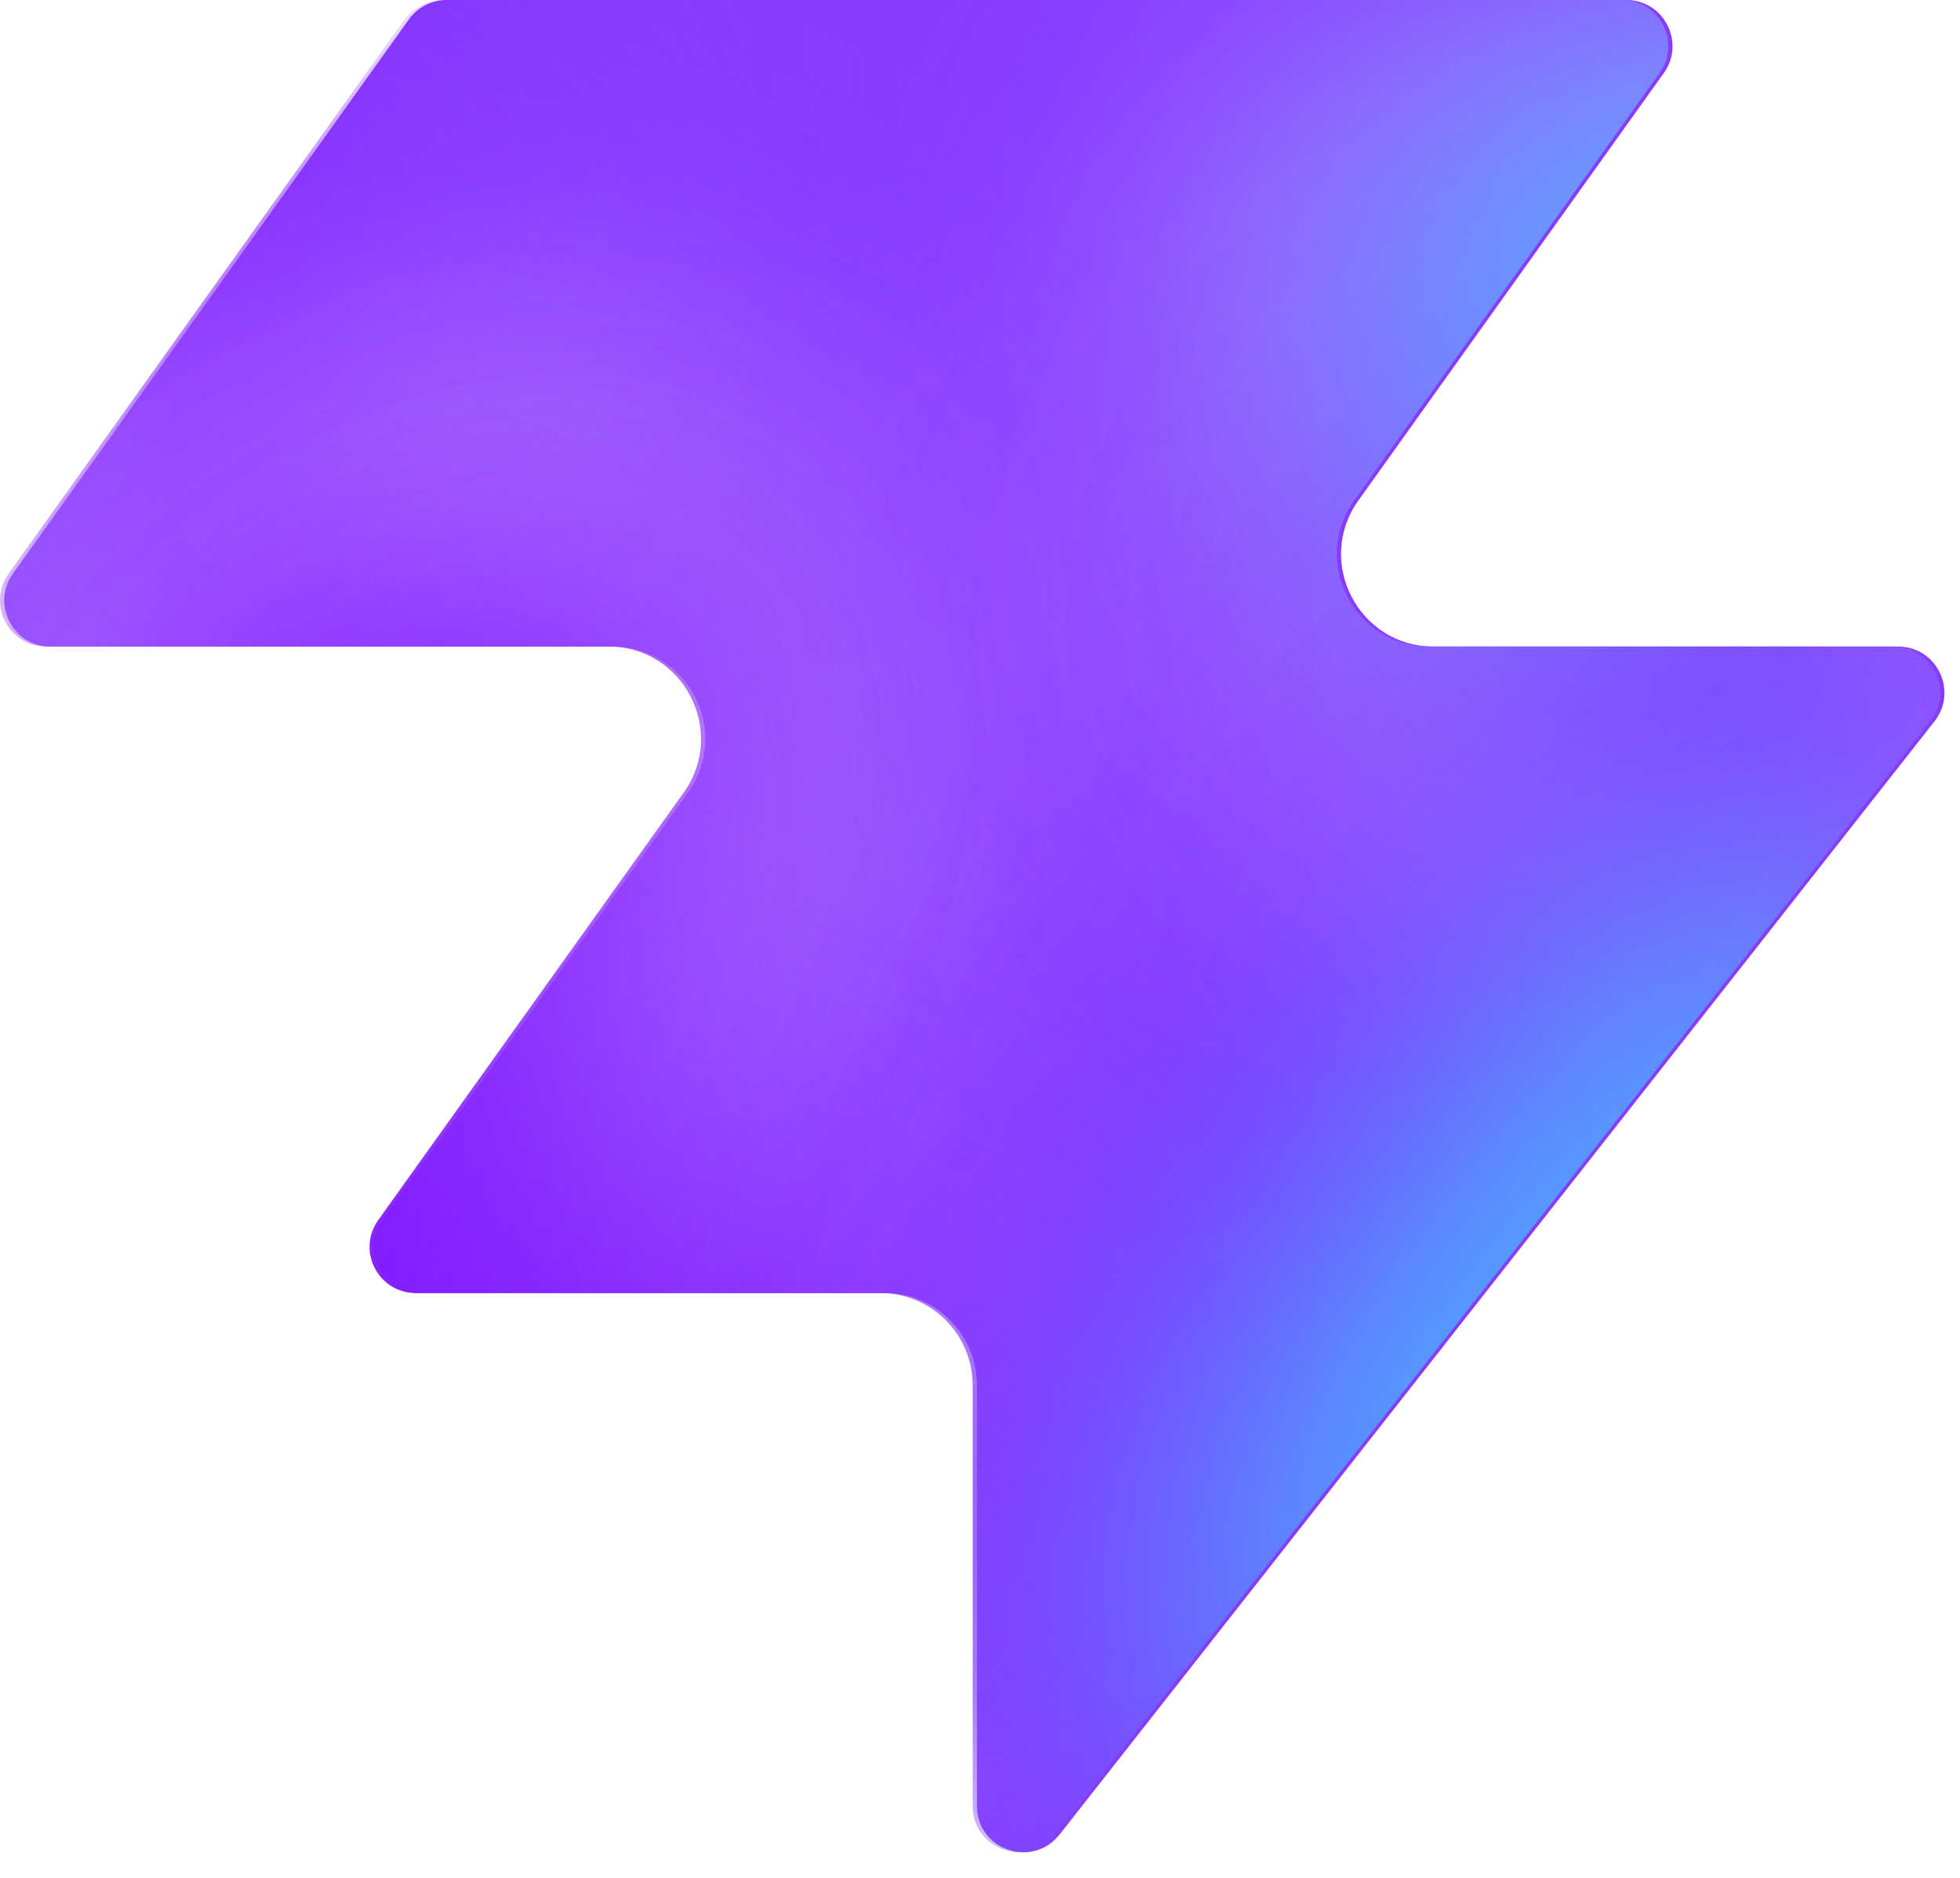
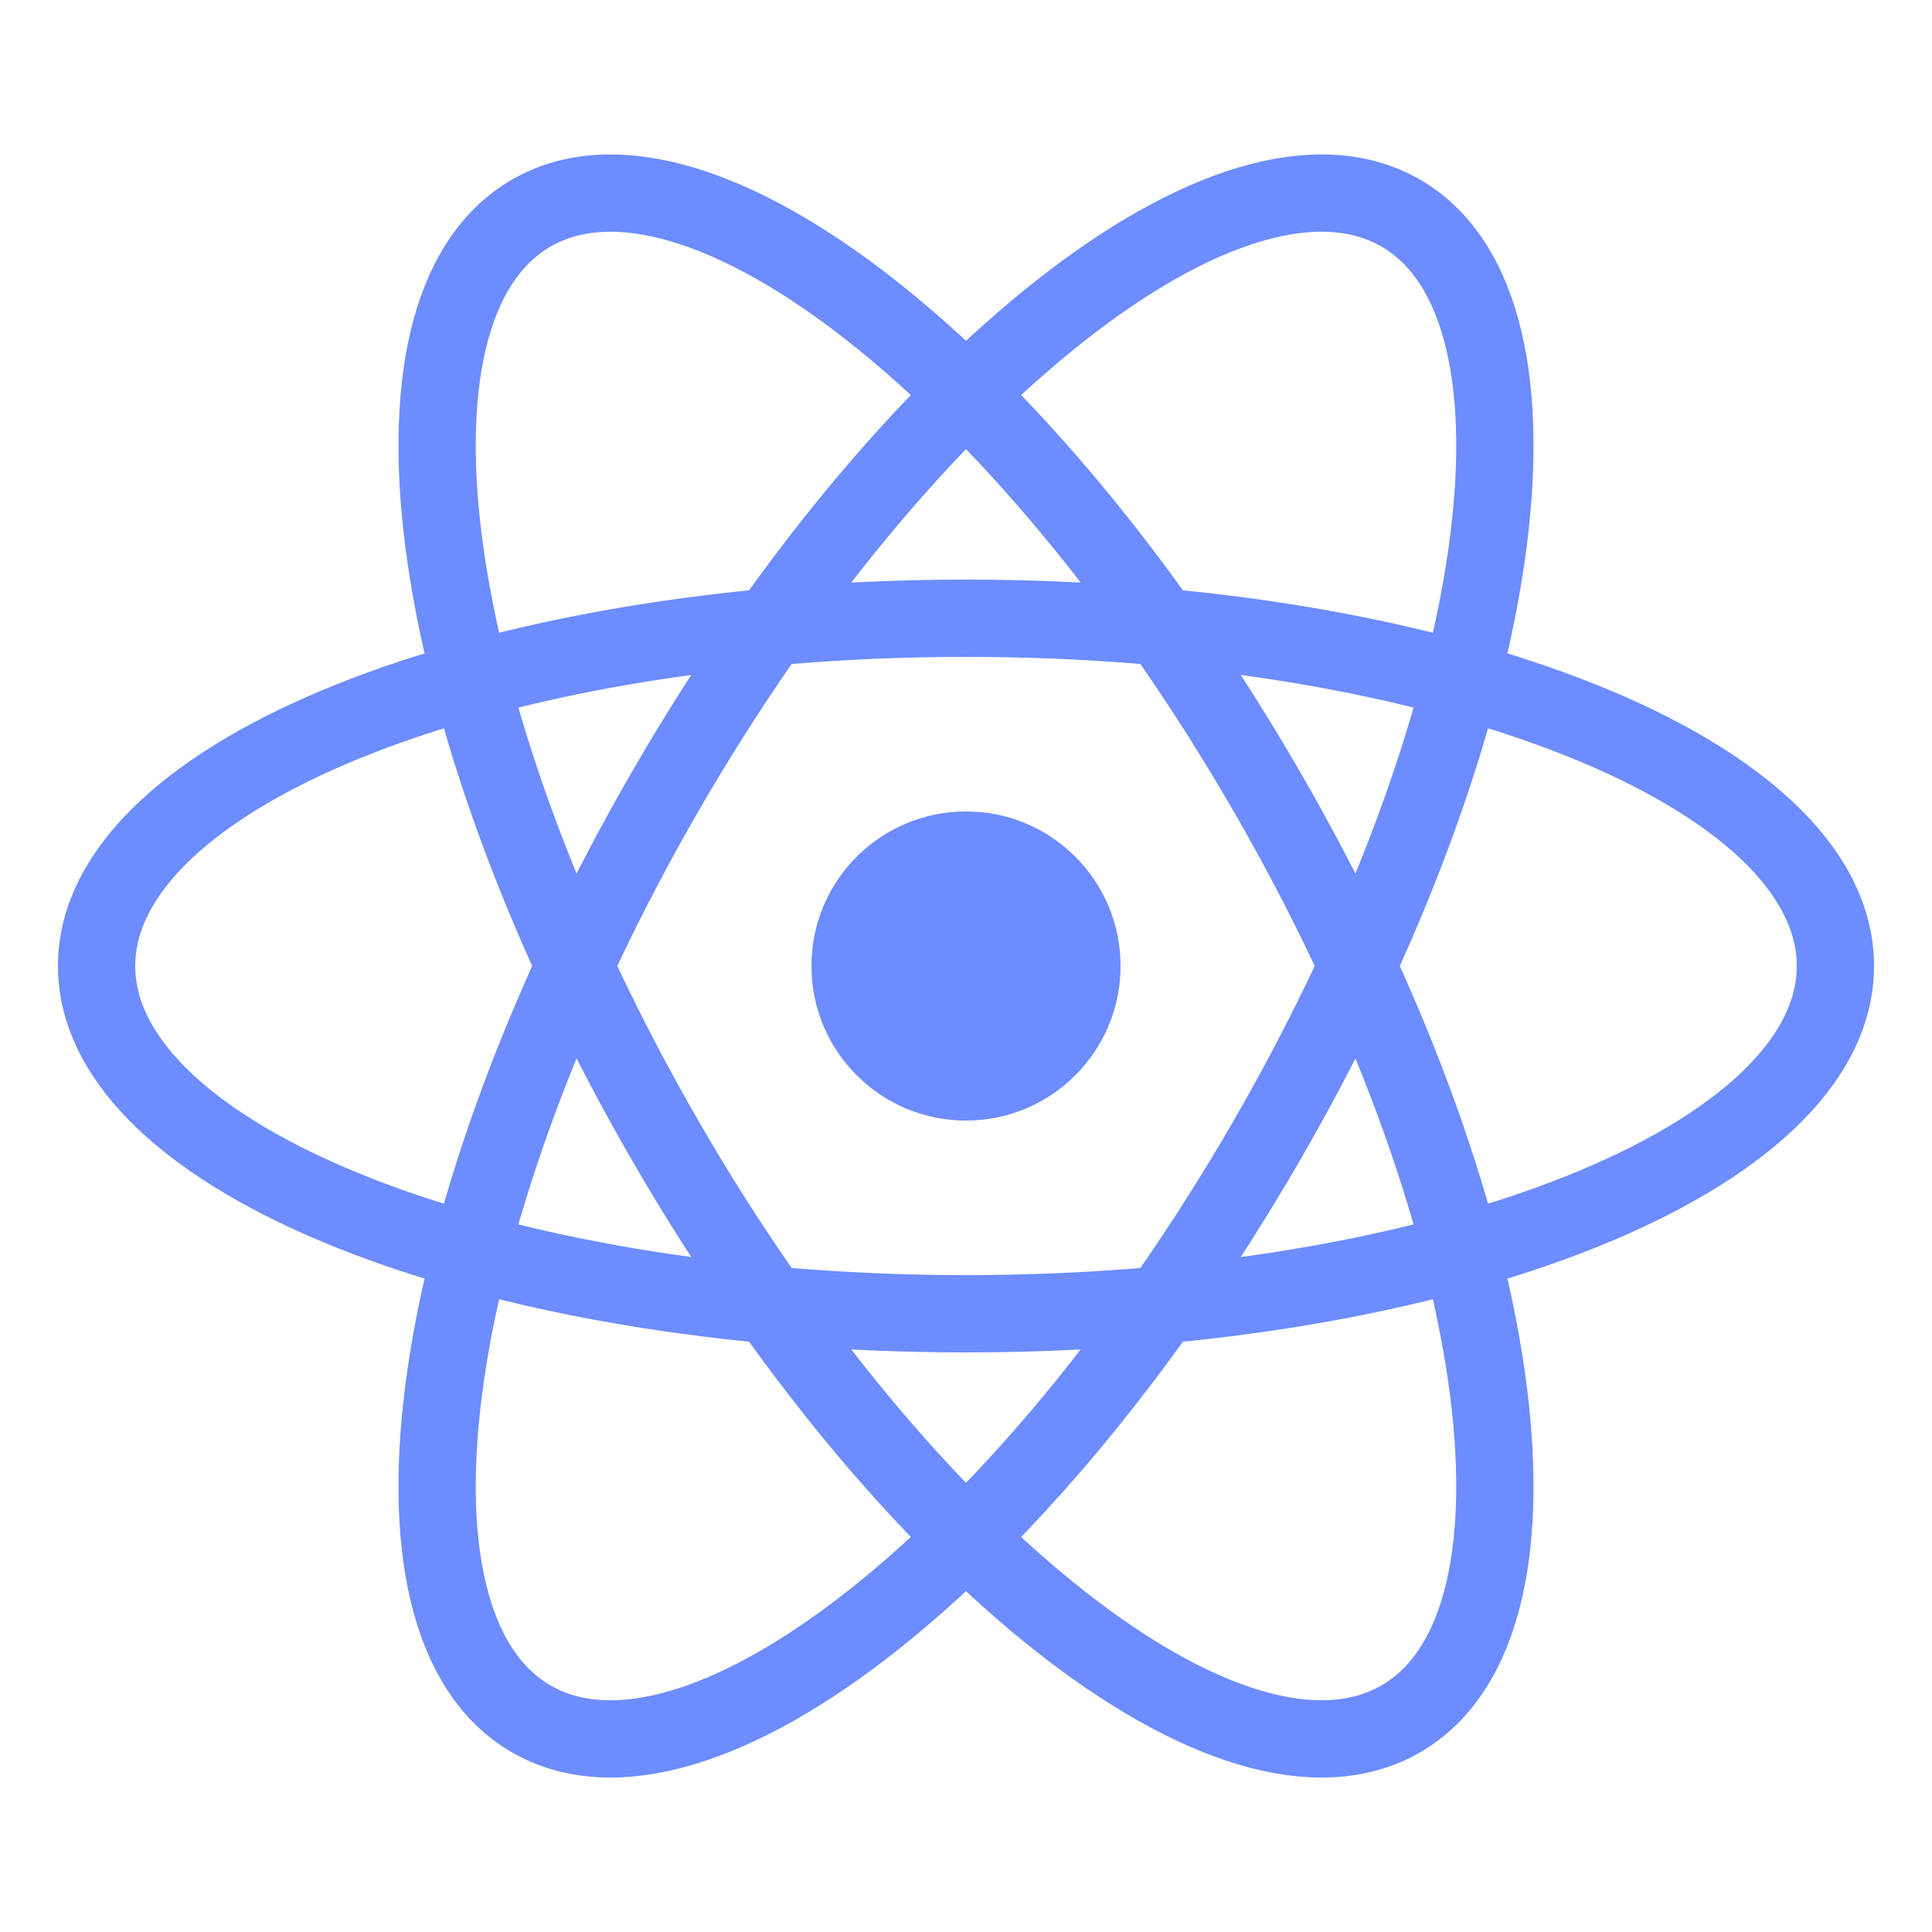
- <svg xmlns="http://www.w3.org/2000/svg" width="48" height="46" fill="none" viewBox="0 0 48 46">
-   <path fill="#863bff" d="M25.946 44.938c-.664.845-2.021.375-2.021-.698V33.937a2.26 2.26 0 0 0-2.262-2.262H10.287c-.92 0-1.456-1.04-.92-1.788l7.48-10.471c1.07-1.497 0-3.578-1.842-3.578H1.237c-.92 0-1.456-1.04-.92-1.788L10.013.474c.214-.297.556-.474.92-.474h28.894c.92 0 1.456 1.04.92 1.788l-7.48 10.471c-1.07 1.498 0 3.579 1.842 3.579h11.377c.943 0 1.473 1.088.89 1.83L25.947 44.94z" style="fill:#863bff;fill:color(display-p3 .525 .23 1);fill-opacity:1" />
-   <mask id="a" width="48" height="46" x="0" y="0" maskUnits="userSpaceOnUse" style="mask-type:alpha">
-     <path fill="#000" d="M25.842 44.938c-.664.844-2.021.375-2.021-.698V33.937a2.26 2.26 0 0 0-2.262-2.262H10.183c-.92 0-1.456-1.04-.92-1.788l7.48-10.471c1.07-1.498 0-3.579-1.842-3.579H1.133c-.92 0-1.456-1.04-.92-1.787L9.91.473c.214-.297.556-.474.92-.474h28.894c.92 0 1.456 1.04.92 1.788l-7.48 10.471c-1.07 1.498 0 3.578 1.842 3.578h11.377c.943 0 1.473 1.088.89 1.832L25.843 44.94z" style="fill:#000;fill-opacity:1" />
-   </mask>
-   <g mask="url(#a)">
-     <g filter="url(#b)">
-       <ellipse cx="5.508" cy="14.704" fill="#ede6ff" rx="5.508" ry="14.704" style="fill:#ede6ff;fill:color(display-p3 .927 .903 1);fill-opacity:1" transform="matrix(.00324 1 1 -.00324 -4.47 31.516)" />
-     </g>
-     <g filter="url(#c)">
-       <ellipse cx="10.399" cy="29.851" fill="#ede6ff" rx="10.399" ry="29.851" style="fill:#ede6ff;fill:color(display-p3 .927 .903 1);fill-opacity:1" transform="matrix(.00324 1 1 -.00324 -39.328 7.883)" />
-     </g>
-     <g filter="url(#d)">
-       <ellipse cx="5.508" cy="30.487" fill="#7e14ff" rx="5.508" ry="30.487" style="fill:#7e14ff;fill:color(display-p3 .492 .077 1);fill-opacity:1" transform="rotate(89.814 -25.913 -14.639)scale(1 -1)" />
-     </g>
-     <g filter="url(#e)">
-       <ellipse cx="5.508" cy="30.599" fill="#7e14ff" rx="5.508" ry="30.599" style="fill:#7e14ff;fill:color(display-p3 .492 .077 1);fill-opacity:1" transform="rotate(89.814 -32.644 -3.334)scale(1 -1)" />
-     </g>
-     <g filter="url(#f)">
-       <ellipse cx="5.508" cy="30.599" fill="#7e14ff" rx="5.508" ry="30.599" style="fill:#7e14ff;fill:color(display-p3 .492 .077 1);fill-opacity:1" transform="matrix(.00324 1 1 -.00324 -34.34 30.47)" />
-     </g>
-     <g filter="url(#g)">
-       <ellipse cx="14.072" cy="22.078" fill="#ede6ff" rx="14.072" ry="22.078" style="fill:#ede6ff;fill:color(display-p3 .927 .903 1);fill-opacity:1" transform="rotate(93.35 24.506 48.493)scale(-1 1)" />
-     </g>
-     <g filter="url(#h)">
-       <ellipse cx="3.47" cy="21.501" fill="#7e14ff" rx="3.47" ry="21.501" style="fill:#7e14ff;fill:color(display-p3 .492 .077 1);fill-opacity:1" transform="rotate(89.009 28.708 47.59)scale(-1 1)" />
-     </g>
-     <g filter="url(#i)">
-       <ellipse cx="3.47" cy="21.501" fill="#7e14ff" rx="3.47" ry="21.501" style="fill:#7e14ff;fill:color(display-p3 .492 .077 1);fill-opacity:1" transform="rotate(89.009 28.708 47.59)scale(-1 1)" />
-     </g>
-     <g filter="url(#j)">
-       <ellipse cx=".387" cy="8.972" fill="#7e14ff" rx="4.407" ry="29.108" style="fill:#7e14ff;fill:color(display-p3 .492 .077 1);fill-opacity:1" transform="rotate(39.51 .387 8.972)" />
-     </g>
-     <g filter="url(#k)">
-       <ellipse cx="47.523" cy="-6.092" fill="#7e14ff" rx="4.407" ry="29.108" style="fill:#7e14ff;fill:color(display-p3 .492 .077 1);fill-opacity:1" transform="rotate(37.892 47.523 -6.092)" />
-     </g>
-     <g filter="url(#l)">
-       <ellipse cx="41.412" cy="6.333" fill="#47bfff" rx="5.971" ry="9.665" style="fill:#47bfff;fill:color(display-p3 .28 .748 1);fill-opacity:1" transform="rotate(37.892 41.412 6.333)" />
-     </g>
-     <g filter="url(#m)">
-       <ellipse cx="-1.879" cy="38.332" fill="#7e14ff" rx="4.407" ry="29.108" style="fill:#7e14ff;fill:color(display-p3 .492 .077 1);fill-opacity:1" transform="rotate(37.892 -1.88 38.332)" />
-     </g>
-     <g filter="url(#n)">
-       <ellipse cx="-1.879" cy="38.332" fill="#7e14ff" rx="4.407" ry="29.108" style="fill:#7e14ff;fill:color(display-p3 .492 .077 1);fill-opacity:1" transform="rotate(37.892 -1.88 38.332)" />
-     </g>
-     <g filter="url(#o)">
-       <ellipse cx="35.651" cy="29.907" fill="#7e14ff" rx="4.407" ry="29.108" style="fill:#7e14ff;fill:color(display-p3 .492 .077 1);fill-opacity:1" transform="rotate(37.892 35.651 29.907)" />
-     </g>
-     <g filter="url(#p)">
-       <ellipse cx="38.418" cy="32.4" fill="#47bfff" rx="5.971" ry="15.297" style="fill:#47bfff;fill:color(display-p3 .28 .748 1);fill-opacity:1" transform="rotate(37.892 38.418 32.4)" />
-     </g>
-   </g>
-   <defs>
-     <filter id="b" width="60.045" height="41.654" x="-19.77" y="16.149" color-interpolation-filters="sRGB" filterUnits="userSpaceOnUse">
-       <feFlood flood-opacity="0" result="BackgroundImageFix" />
-       <feBlend in="SourceGraphic" in2="BackgroundImageFix" result="shape" />
-       <feGaussianBlur result="effect1_foregroundBlur_2002_17158" stdDeviation="7.659" />
-     </filter>
-     <filter id="c" width="90.34" height="51.437" x="-54.613" y="-7.533" color-interpolation-filters="sRGB" filterUnits="userSpaceOnUse">
-       <feFlood flood-opacity="0" result="BackgroundImageFix" />
-       <feBlend in="SourceGraphic" in2="BackgroundImageFix" result="shape" />
-       <feGaussianBlur result="effect1_foregroundBlur_2002_17158" stdDeviation="7.659" />
-     </filter>
-     <filter id="d" width="79.355" height="29.4" x="-49.64" y="2.03" color-interpolation-filters="sRGB" filterUnits="userSpaceOnUse">
-       <feFlood flood-opacity="0" result="BackgroundImageFix" />
-       <feBlend in="SourceGraphic" in2="BackgroundImageFix" result="shape" />
-       <feGaussianBlur result="effect1_foregroundBlur_2002_17158" stdDeviation="4.596" />
-     </filter>
-     <filter id="e" width="79.579" height="29.4" x="-45.045" y="20.029" color-interpolation-filters="sRGB" filterUnits="userSpaceOnUse">
-       <feFlood flood-opacity="0" result="BackgroundImageFix" />
-       <feBlend in="SourceGraphic" in2="BackgroundImageFix" result="shape" />
-       <feGaussianBlur result="effect1_foregroundBlur_2002_17158" stdDeviation="4.596" />
-     </filter>
-     <filter id="f" width="79.579" height="29.4" x="-43.513" y="21.178" color-interpolation-filters="sRGB" filterUnits="userSpaceOnUse">
-       <feFlood flood-opacity="0" result="BackgroundImageFix" />
-       <feBlend in="SourceGraphic" in2="BackgroundImageFix" result="shape" />
-       <feGaussianBlur result="effect1_foregroundBlur_2002_17158" stdDeviation="4.596" />
-     </filter>
-     <filter id="g" width="74.749" height="58.852" x="15.756" y="-17.901" color-interpolation-filters="sRGB" filterUnits="userSpaceOnUse">
-       <feFlood flood-opacity="0" result="BackgroundImageFix" />
-       <feBlend in="SourceGraphic" in2="BackgroundImageFix" result="shape" />
-       <feGaussianBlur result="effect1_foregroundBlur_2002_17158" stdDeviation="7.659" />
-     </filter>
-     <filter id="h" width="61.377" height="25.362" x="23.548" y="2.284" color-interpolation-filters="sRGB" filterUnits="userSpaceOnUse">
-       <feFlood flood-opacity="0" result="BackgroundImageFix" />
-       <feBlend in="SourceGraphic" in2="BackgroundImageFix" result="shape" />
-       <feGaussianBlur result="effect1_foregroundBlur_2002_17158" stdDeviation="4.596" />
-     </filter>
-     <filter id="i" width="61.377" height="25.362" x="23.548" y="2.284" color-interpolation-filters="sRGB" filterUnits="userSpaceOnUse">
-       <feFlood flood-opacity="0" result="BackgroundImageFix" />
-       <feBlend in="SourceGraphic" in2="BackgroundImageFix" result="shape" />
-       <feGaussianBlur result="effect1_foregroundBlur_2002_17158" stdDeviation="4.596" />
-     </filter>
-     <filter id="j" width="56.045" height="63.649" x="-27.636" y="-22.853" color-interpolation-filters="sRGB" filterUnits="userSpaceOnUse">
-       <feFlood flood-opacity="0" result="BackgroundImageFix" />
-       <feBlend in="SourceGraphic" in2="BackgroundImageFix" result="shape" />
-       <feGaussianBlur result="effect1_foregroundBlur_2002_17158" stdDeviation="4.596" />
-     </filter>
-     <filter id="k" width="54.814" height="64.646" x="20.116" y="-38.415" color-interpolation-filters="sRGB" filterUnits="userSpaceOnUse">
-       <feFlood flood-opacity="0" result="BackgroundImageFix" />
-       <feBlend in="SourceGraphic" in2="BackgroundImageFix" result="shape" />
-       <feGaussianBlur result="effect1_foregroundBlur_2002_17158" stdDeviation="4.596" />
-     </filter>
-     <filter id="l" width="33.541" height="35.313" x="24.641" y="-11.323" color-interpolation-filters="sRGB" filterUnits="userSpaceOnUse">
-       <feFlood flood-opacity="0" result="BackgroundImageFix" />
-       <feBlend in="SourceGraphic" in2="BackgroundImageFix" result="shape" />
-       <feGaussianBlur result="effect1_foregroundBlur_2002_17158" stdDeviation="4.596" />
-     </filter>
-     <filter id="m" width="54.814" height="64.646" x="-29.286" y="6.009" color-interpolation-filters="sRGB" filterUnits="userSpaceOnUse">
-       <feFlood flood-opacity="0" result="BackgroundImageFix" />
-       <feBlend in="SourceGraphic" in2="BackgroundImageFix" result="shape" />
-       <feGaussianBlur result="effect1_foregroundBlur_2002_17158" stdDeviation="4.596" />
-     </filter>
-     <filter id="n" width="54.814" height="64.646" x="-29.286" y="6.009" color-interpolation-filters="sRGB" filterUnits="userSpaceOnUse">
-       <feFlood flood-opacity="0" result="BackgroundImageFix" />
-       <feBlend in="SourceGraphic" in2="BackgroundImageFix" result="shape" />
-       <feGaussianBlur result="effect1_foregroundBlur_2002_17158" stdDeviation="4.596" />
-     </filter>
-     <filter id="o" width="54.814" height="64.646" x="8.244" y="-2.416" color-interpolation-filters="sRGB" filterUnits="userSpaceOnUse">
-       <feFlood flood-opacity="0" result="BackgroundImageFix" />
-       <feBlend in="SourceGraphic" in2="BackgroundImageFix" result="shape" />
-       <feGaussianBlur result="effect1_foregroundBlur_2002_17158" stdDeviation="4.596" />
-     </filter>
-     <filter id="p" width="39.409" height="43.623" x="18.713" y="10.588" color-interpolation-filters="sRGB" filterUnits="userSpaceOnUse">
-       <feFlood flood-opacity="0" result="BackgroundImageFix" />
-       <feBlend in="SourceGraphic" in2="BackgroundImageFix" result="shape" />
-       <feGaussianBlur result="effect1_foregroundBlur_2002_17158" stdDeviation="4.596" />
-     </filter>
-   </defs>
+ <svg xmlns="http://www.w3.org/2000/svg" viewBox="0 0 100 100">
+   <circle cx="50" cy="50" r="8" fill="#6c8cff" />
+   <ellipse cx="50" cy="50" rx="45" ry="18" fill="none" stroke="#6c8cff" stroke-width="4" />
+   <ellipse cx="50" cy="50" rx="45" ry="18" fill="none" stroke="#6c8cff" stroke-width="4" transform="rotate(60 50 50)" />
+   <ellipse cx="50" cy="50" rx="45" ry="18" fill="none" stroke="#6c8cff" stroke-width="4" transform="rotate(120 50 50)" />
</svg>
